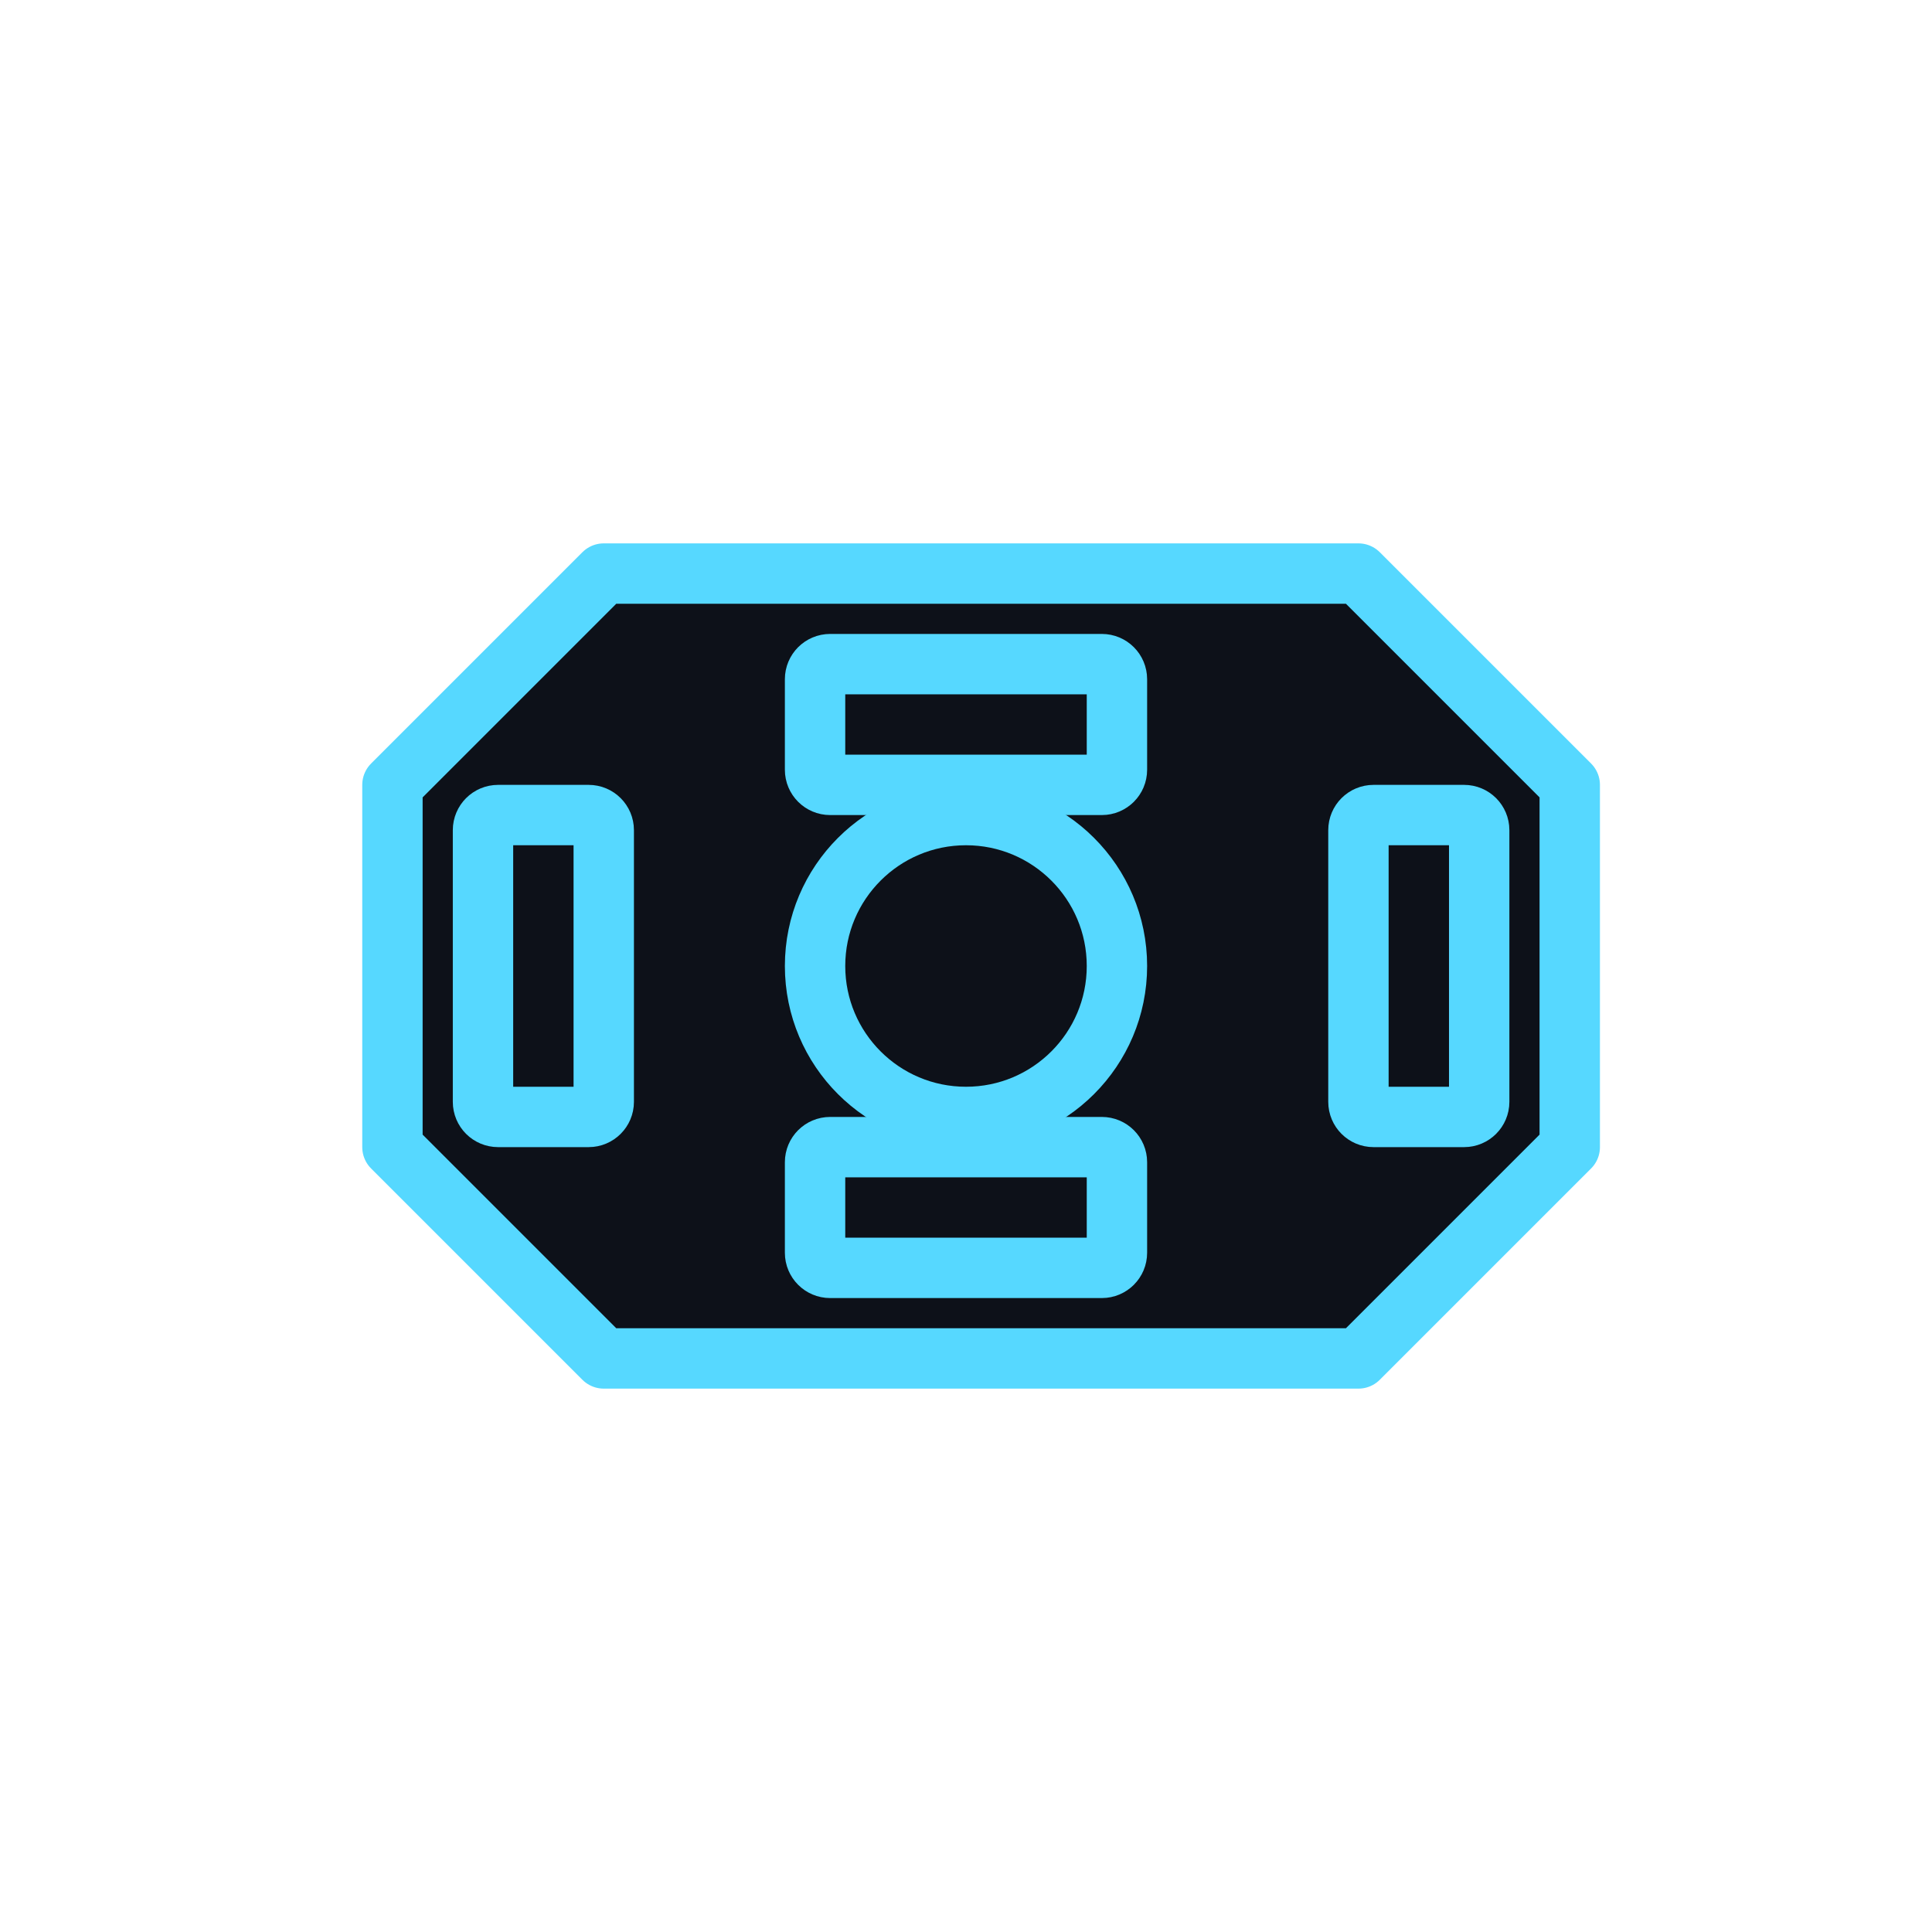
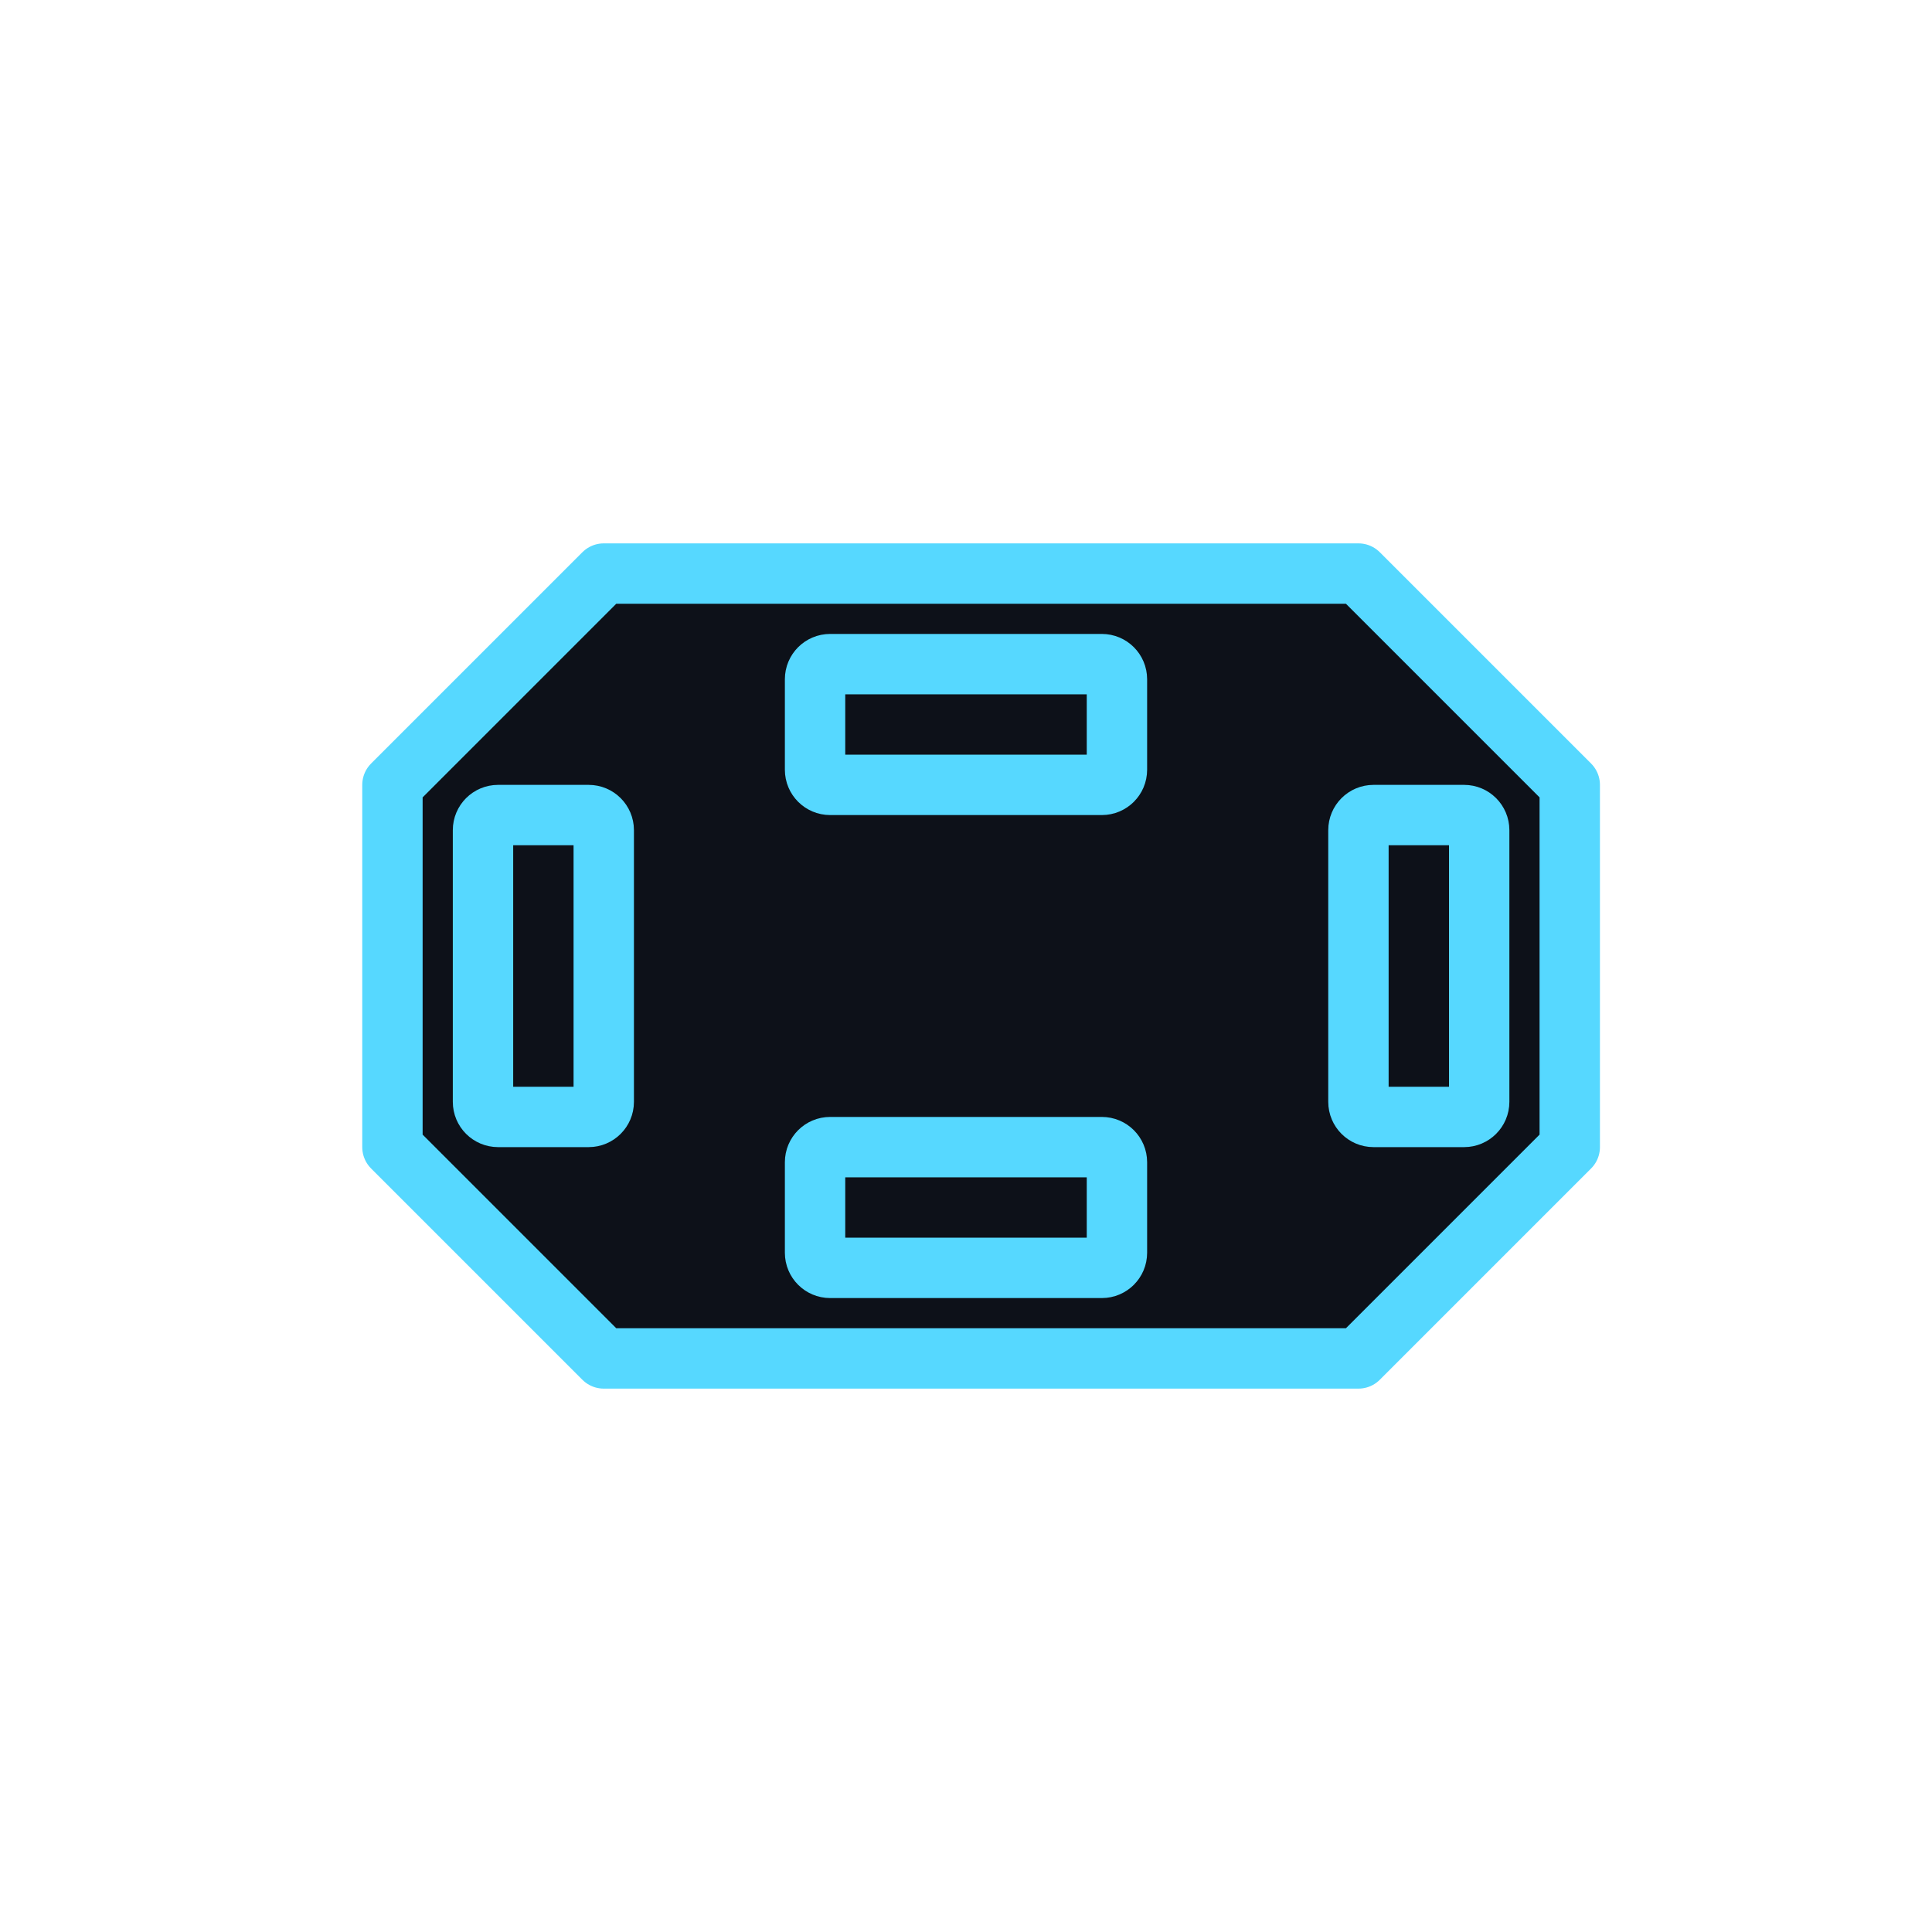
<svg xmlns="http://www.w3.org/2000/svg" class="sprite" viewBox="0 0 64 64" aria-label="Bunker" data-anchor="32 32" data-visible-box="13 19 39 26" data-footprint="3 2" data-bwapi-pixel-bounds="65 41" data-slug="bunker" width="256" height="256" color="#56d8ff" style="filter: none;">
  <style>
      .panel { fill: #0d1119; stroke: currentColor; stroke-width: 2; stroke-linejoin: round; stroke-linecap: round; }
      .line { fill: none; stroke: currentColor; stroke-width: 2; stroke-linejoin: round; stroke-linecap: round; }
      .core { fill: currentColor; stroke: none; }
      .light { fill: #eef8ff; stroke: none; }
      .cut { fill: #06080d; stroke: none; }
    </style>
  <polygon class="panel shell" data-part="shell" points="20,19 45,19 52,26 52,38 45,45 20,45 13,38 13,26" />
-   <circle class="line" data-part="hatch" cx="32" cy="32" r="5" />
  <rect class="line" data-part="north-window-slit" x="27" y="22" width="10" height="4" rx="0.5" />
  <rect class="line" data-part="south-window-slit" x="27" y="38" width="10" height="4" rx="0.5" />
  <rect class="line" data-part="west-window-slit" x="16" y="27" width="4" height="10" rx="0.5" />
  <rect class="line" data-part="east-window-slit" x="45" y="27" width="4" height="10" rx="0.5" />
</svg>
